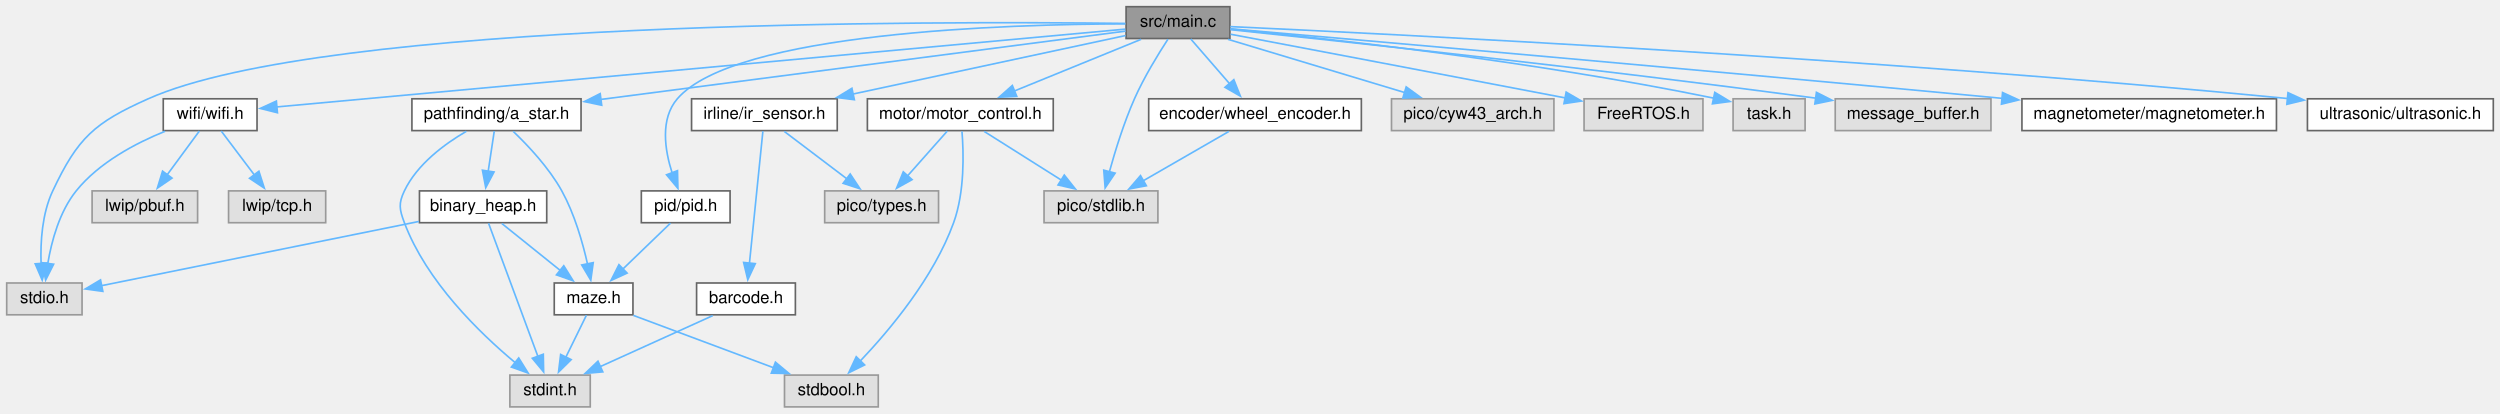
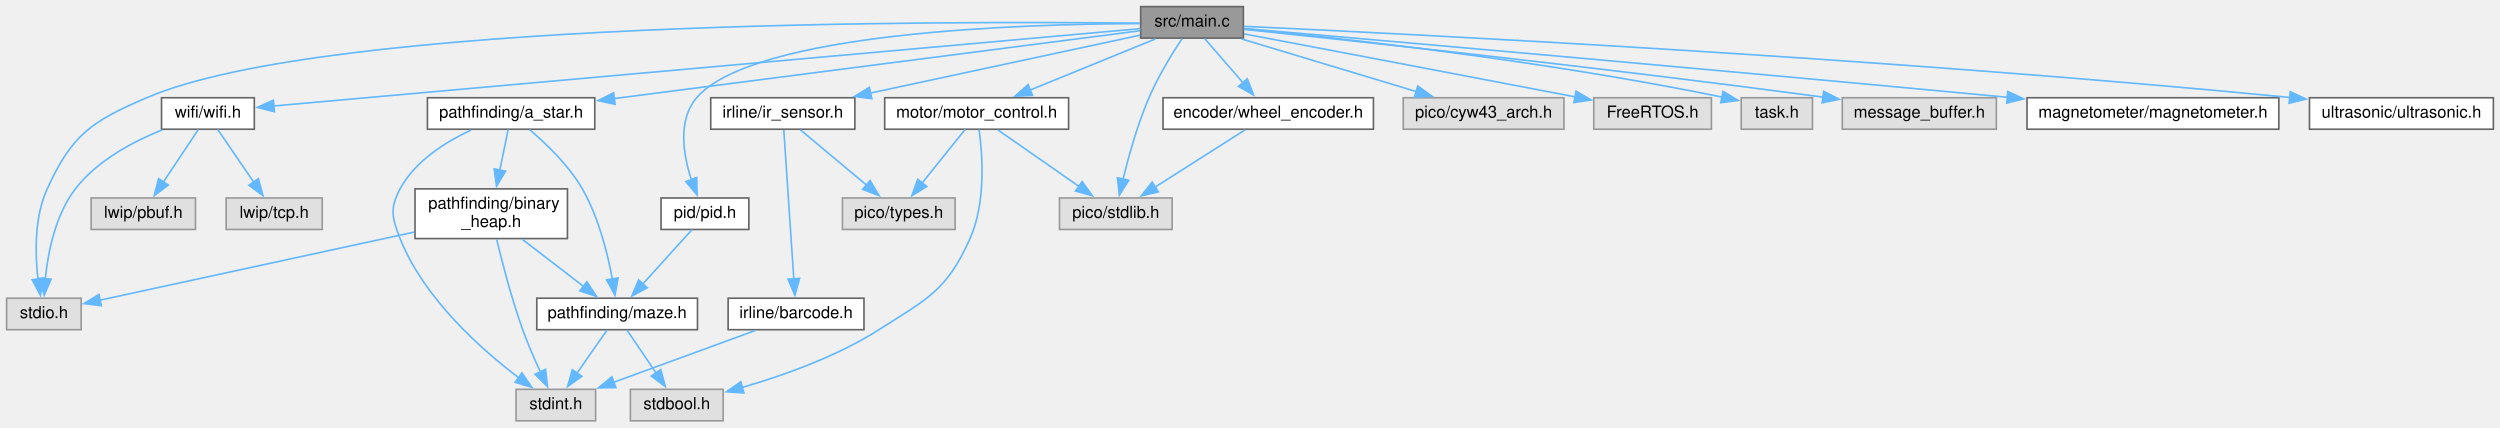
- <svg xmlns="http://www.w3.org/2000/svg" xmlns:xlink="http://www.w3.org/1999/xlink" width="1493pt" height="247pt" viewBox="0.00 0.00 1493.00 247.00">
-   <g id="graph0" class="graph" transform="scale(1 1) rotate(0) translate(4 243)">
+ <svg xmlns="http://www.w3.org/2000/svg" xmlns:xlink="http://www.w3.org/1999/xlink" width="1509pt" height="258pt" viewBox="0.00 0.00 1509.00 258.00">
+   <g id="graph0" class="graph" transform="scale(1 1) rotate(0) translate(4 254)">
    <g id="node1" class="node">
      <g id="a_node1">
        <a xlink:title="The main source file for robot control.">
-           <polygon fill="#999999" stroke="#666666" points="730.5,-239 668.5,-239 668.5,-220 730.5,-220 730.5,-239" />
-           <text text-anchor="middle" x="699.5" y="-227" font-family="Helvetica,sans-Serif" font-size="10.00">src/main.c</text>
+           <polygon fill="#999999" stroke="#666666" points="746.5,-250 684.5,-250 684.5,-231 746.5,-231 746.5,-250" />
+           <text text-anchor="middle" x="715.5" y="-238" font-family="Helvetica,sans-Serif" font-size="10.00">src/main.c</text>
        </a>
      </g>
    </g>
    <g id="node2" class="node">
      <g id="a_node2">
        <a xlink:title=" ">
          <polygon fill="#e0e0e0" stroke="#999999" points="45,-74 0,-74 0,-55 45,-55 45,-74" />
          <text text-anchor="middle" x="22.5" y="-62" font-family="Helvetica,sans-Serif" font-size="10.00">stdio.h</text>
        </a>
      </g>
    </g>
    <g id="edge1" class="edge">
-       <path fill="none" stroke="#63b8ff" d="M668.03,-229.02C557.86,-230.4 190.44,-231.29 84.5,-184 52.35,-169.65 42.52,-160.84 27.5,-129 21.13,-115.5 20.09,-98.58 20.53,-85.6" />
-       <polygon fill="#63b8ff" stroke="#63b8ff" points="24.01,-85.93 21.21,-75.72 17.03,-85.45 24.01,-85.93" />
+       <path fill="none" stroke="#63b8ff" d="M684.04,-239.99C572.11,-241.32 194.09,-242.13 84.5,-195 51.27,-180.71 39.51,-172.91 24.5,-140 16.62,-122.72 17.12,-100.77 18.98,-85.18" />
+       <polygon fill="#63b8ff" stroke="#63b8ff" points="22.37,-86.16 20.4,-75.75 15.45,-85.12 22.37,-86.16" />
    </g>
    <g id="node3" class="node">
      <g id="a_node3">
        <a xlink:title=" ">
-           <polygon fill="#e0e0e0" stroke="#999999" points="924,-184 827,-184 827,-165 924,-165 924,-184" />
-           <text text-anchor="middle" x="875.5" y="-172" font-family="Helvetica,sans-Serif" font-size="10.00">pico/cyw43_arch.h</text>
+           <polygon fill="#e0e0e0" stroke="#999999" points="940,-195 843,-195 843,-176 940,-176 940,-195" />
+           <text text-anchor="middle" x="891.5" y="-183" font-family="Helvetica,sans-Serif" font-size="10.00">pico/cyw43_arch.h</text>
        </a>
      </g>
    </g>
    <g id="edge2" class="edge">
-       <path fill="none" stroke="#63b8ff" d="M729.36,-219.51C758.39,-210.76 802.72,-197.42 834.94,-187.71" />
-       <polygon fill="#63b8ff" stroke="#63b8ff" points="835.78,-191.12 844.34,-184.88 833.76,-184.41 835.78,-191.12" />
+       <path fill="none" stroke="#63b8ff" d="M745.36,-230.51C774.39,-221.76 818.72,-208.42 850.94,-198.71" />
+       <polygon fill="#63b8ff" stroke="#63b8ff" points="851.78,-202.12 860.34,-195.88 849.76,-195.41 851.78,-202.12" />
    </g>
    <g id="node4" class="node">
      <g id="a_node4">
        <a xlink:title=" ">
-           <polygon fill="#e0e0e0" stroke="#999999" points="687.5,-129 619.5,-129 619.5,-110 687.5,-110 687.5,-129" />
-           <text text-anchor="middle" x="653.5" y="-117" font-family="Helvetica,sans-Serif" font-size="10.00">pico/stdlib.h</text>
+           <polygon fill="#e0e0e0" stroke="#999999" points="703.5,-134.5 635.5,-134.5 635.5,-115.5 703.5,-115.5 703.5,-134.5" />
+           <text text-anchor="middle" x="669.5" y="-122.5" font-family="Helvetica,sans-Serif" font-size="10.00">pico/stdlib.h</text>
        </a>
      </g>
    </g>
    <g id="edge3" class="edge">
-       <path fill="none" stroke="#63b8ff" d="M693.5,-219.61C687.79,-210.85 679.23,-196.93 673.5,-184 667.19,-169.74 661.97,-152.88 658.45,-140.12" />
-       <polygon fill="#63b8ff" stroke="#63b8ff" points="661.94,-139.6 656,-130.82 655.17,-141.38 661.94,-139.6" />
+       <path fill="none" stroke="#63b8ff" d="M709.44,-230.64C703.67,-221.9 695.08,-207.99 689.5,-195 682.58,-178.87 677.22,-159.61 673.8,-145.55" />
+       <polygon fill="#63b8ff" stroke="#63b8ff" points="677.3,-145.17 671.64,-136.21 670.48,-146.74 677.3,-145.17" />
    </g>
    <g id="node5" class="node">
      <g id="a_node5">
        <a xlink:title=" ">
-           <polygon fill="#e0e0e0" stroke="#999999" points="1013,-184 942,-184 942,-165 1013,-165 1013,-184" />
-           <text text-anchor="middle" x="977.5" y="-172" font-family="Helvetica,sans-Serif" font-size="10.00">FreeRTOS.h</text>
+           <polygon fill="#e0e0e0" stroke="#999999" points="1029,-195 958,-195 958,-176 1029,-176 1029,-195" />
+           <text text-anchor="middle" x="993.5" y="-183" font-family="Helvetica,sans-Serif" font-size="10.00">FreeRTOS.h</text>
        </a>
      </g>
    </g>
    <g id="edge4" class="edge">
-       <path fill="none" stroke="#63b8ff" d="M730.92,-222.55C773.82,-214.43 853.43,-199.33 931.03,-184.47" />
-       <polygon fill="#63b8ff" stroke="#63b8ff" points="931.31,-187.98 940.47,-182.66 929.99,-181.1 931.31,-187.98" />
+       <path fill="none" stroke="#63b8ff" d="M746.92,-233.55C789.82,-225.43 869.43,-210.33 947.03,-195.47" />
+       <polygon fill="#63b8ff" stroke="#63b8ff" points="947.31,-198.98 956.47,-193.66 945.99,-192.1 947.31,-198.98" />
    </g>
    <g id="node6" class="node">
      <g id="a_node6">
        <a xlink:title=" ">
-           <polygon fill="#e0e0e0" stroke="#999999" points="1074,-184 1031,-184 1031,-165 1074,-165 1074,-184" />
-           <text text-anchor="middle" x="1052.5" y="-172" font-family="Helvetica,sans-Serif" font-size="10.00">task.h</text>
+           <polygon fill="#e0e0e0" stroke="#999999" points="1090,-195 1047,-195 1047,-176 1090,-176 1090,-195" />
+           <text text-anchor="middle" x="1068.5" y="-183" font-family="Helvetica,sans-Serif" font-size="10.00">task.h</text>
        </a>
      </g>
    </g>
    <g id="edge5" class="edge">
-       <path fill="none" stroke="#63b8ff" d="M730.93,-225.64C787.09,-220.21 908.52,-207.05 1019.58,-184.37" />
-       <polygon fill="#63b8ff" stroke="#63b8ff" points="1020.07,-187.84 1029.15,-182.38 1018.65,-180.99 1020.07,-187.84" />
+       <path fill="none" stroke="#63b8ff" d="M746.93,-236.64C803.09,-231.21 924.52,-218.05 1035.58,-195.37" />
+       <polygon fill="#63b8ff" stroke="#63b8ff" points="1036.07,-198.84 1045.15,-193.38 1034.65,-191.99 1036.07,-198.84" />
    </g>
    <g id="node7" class="node">
      <g id="a_node7">
        <a xlink:title=" ">
-           <polygon fill="#e0e0e0" stroke="#999999" points="1185,-184 1092,-184 1092,-165 1185,-165 1185,-184" />
-           <text text-anchor="middle" x="1138.5" y="-172" font-family="Helvetica,sans-Serif" font-size="10.00">message_buffer.h</text>
+           <polygon fill="#e0e0e0" stroke="#999999" points="1201,-195 1108,-195 1108,-176 1201,-176 1201,-195" />
+           <text text-anchor="middle" x="1154.5" y="-183" font-family="Helvetica,sans-Serif" font-size="10.00">message_buffer.h</text>
        </a>
      </g>
    </g>
    <g id="edge6" class="edge">
-       <path fill="none" stroke="#63b8ff" d="M730.91,-225.27C794.78,-218.61 944.63,-202.54 1080.69,-184.34" />
-       <polygon fill="#63b8ff" stroke="#63b8ff" points="1080.77,-187.86 1090.21,-183.06 1079.83,-180.92 1080.77,-187.86" />
+       <path fill="none" stroke="#63b8ff" d="M746.91,-236.27C810.78,-229.61 960.63,-213.54 1096.69,-195.34" />
+       <polygon fill="#63b8ff" stroke="#63b8ff" points="1096.77,-198.86 1106.21,-194.06 1095.83,-191.92 1096.77,-198.86" />
    </g>
    <g id="node8" class="node">
      <g id="a_node8">
        <a xlink:href="ir__sensor_8h.html" target="_top" xlink:title="Header file for the IR sensor driver.">
-           <polygon fill="white" stroke="#666666" points="496,-184 409,-184 409,-165 496,-165 496,-184" />
-           <text text-anchor="middle" x="452.5" y="-172" font-family="Helvetica,sans-Serif" font-size="10.00">irline/ir_sensor.h</text>
+           <polygon fill="white" stroke="#666666" points="512,-195 425,-195 425,-176 512,-176 512,-195" />
+           <text text-anchor="middle" x="468.5" y="-183" font-family="Helvetica,sans-Serif" font-size="10.00">irline/ir_sensor.h</text>
        </a>
      </g>
    </g>
    <g id="edge7" class="edge">
-       <path fill="none" stroke="#63b8ff" d="M668.22,-221.79C627.27,-213 554.9,-197.47 505.37,-186.84" />
-       <polygon fill="#63b8ff" stroke="#63b8ff" points="506.23,-183.45 495.71,-184.77 504.76,-190.29 506.23,-183.45" />
+       <path fill="none" stroke="#63b8ff" d="M684.22,-232.79C643.27,-224 570.9,-208.47 521.37,-197.84" />
+       <polygon fill="#63b8ff" stroke="#63b8ff" points="522.23,-194.45 511.71,-195.77 520.76,-201.29 522.23,-194.45" />
    </g>
    <g id="node12" class="node">
      <g id="a_node12">
        <a xlink:href="magnetometer_8h.html" target="_top" xlink:title="Header file for the magnetometer driver.">
-           <polygon fill="white" stroke="#666666" points="1355.5,-184 1203.5,-184 1203.5,-165 1355.5,-165 1355.5,-184" />
-           <text text-anchor="middle" x="1279.5" y="-172" font-family="Helvetica,sans-Serif" font-size="10.00">magnetometer/magnetometer.h</text>
+           <polygon fill="white" stroke="#666666" points="1371.5,-195 1219.5,-195 1219.5,-176 1371.5,-176 1371.5,-195" />
+           <text text-anchor="middle" x="1295.5" y="-183" font-family="Helvetica,sans-Serif" font-size="10.00">magnetometer/magnetometer.h</text>
        </a>
      </g>
    </g>
    <g id="edge11" class="edge">
-       <path fill="none" stroke="#63b8ff" d="M730.78,-225.8C807.38,-219.16 1010.7,-201.39 1191.71,-184.26" />
-       <polygon fill="#63b8ff" stroke="#63b8ff" points="1191.92,-187.75 1201.54,-183.32 1191.26,-180.78 1191.92,-187.75" />
+       <path fill="none" stroke="#63b8ff" d="M746.78,-236.8C823.38,-230.16 1026.7,-212.39 1207.71,-195.26" />
+       <polygon fill="#63b8ff" stroke="#63b8ff" points="1207.92,-198.75 1217.54,-194.32 1207.26,-191.78 1207.92,-198.75" />
    </g>
    <g id="node13" class="node">
      <g id="a_node13">
        <a xlink:href="motor__control_8h.html" target="_top" xlink:title="Header file for motor control drivers.">
-           <polygon fill="white" stroke="#666666" points="625,-184 514,-184 514,-165 625,-165 625,-184" />
-           <text text-anchor="middle" x="569.5" y="-172" font-family="Helvetica,sans-Serif" font-size="10.00">motor/motor_control.h</text>
+           <polygon fill="white" stroke="#666666" points="641,-195 530,-195 530,-176 641,-176 641,-195" />
+           <text text-anchor="middle" x="585.5" y="-183" font-family="Helvetica,sans-Serif" font-size="10.00">motor/motor_control.h</text>
        </a>
      </g>
    </g>
    <g id="edge12" class="edge">
-       <path fill="none" stroke="#63b8ff" d="M677.45,-219.51C656.69,-211.04 625.34,-198.27 601.77,-188.66" />
-       <polygon fill="#63b8ff" stroke="#63b8ff" points="603.21,-185.46 592.63,-184.93 600.57,-191.95 603.21,-185.46" />
+       <path fill="none" stroke="#63b8ff" d="M693.45,-230.51C672.69,-222.04 641.34,-209.27 617.77,-199.66" />
+       <polygon fill="#63b8ff" stroke="#63b8ff" points="619.21,-196.46 608.63,-195.93 616.57,-202.95 619.21,-196.46" />
    </g>
    <g id="node15" class="node">
      <g id="a_node15">
        <a xlink:href="ultrasonic_8h.html" target="_top" xlink:title="Header file for the ultrasonic sensor driver.">
-           <polygon fill="white" stroke="#666666" points="1485,-184 1374,-184 1374,-165 1485,-165 1485,-184" />
-           <text text-anchor="middle" x="1429.5" y="-172" font-family="Helvetica,sans-Serif" font-size="10.00">ultrasonic/ultrasonic.h</text>
+           <polygon fill="white" stroke="#666666" points="1501,-195 1390,-195 1390,-176 1501,-176 1501,-195" />
+           <text text-anchor="middle" x="1445.5" y="-183" font-family="Helvetica,sans-Serif" font-size="10.00">ultrasonic/ultrasonic.h</text>
        </a>
      </g>
    </g>
    <g id="edge16" class="edge">
-       <path fill="none" stroke="#63b8ff" d="M730.72,-227.11C824.53,-222.8 1112.36,-208.48 1362.38,-184.14" />
-       <polygon fill="#63b8ff" stroke="#63b8ff" points="1362.39,-187.66 1372,-183.2 1361.71,-180.69 1362.39,-187.66" />
+       <path fill="none" stroke="#63b8ff" d="M746.72,-238.11C840.53,-233.8 1128.36,-219.48 1378.38,-195.14" />
+       <polygon fill="#63b8ff" stroke="#63b8ff" points="1378.39,-198.66 1388,-194.2 1377.71,-191.69 1378.39,-198.66" />
    </g>
    <g id="node16" class="node">
      <g id="a_node16">
        <a xlink:href="wheel__encoder_8h.html" target="_top" xlink:title="Header file for the wheel encoder drivers.">
-           <polygon fill="white" stroke="#666666" points="809,-184 682,-184 682,-165 809,-165 809,-184" />
-           <text text-anchor="middle" x="745.5" y="-172" font-family="Helvetica,sans-Serif" font-size="10.00">encoder/wheel_encoder.h</text>
+           <polygon fill="white" stroke="#666666" points="825,-195 698,-195 698,-176 825,-176 825,-195" />
+           <text text-anchor="middle" x="761.5" y="-183" font-family="Helvetica,sans-Serif" font-size="10.00">encoder/wheel_encoder.h</text>
        </a>
      </g>
    </g>
    <g id="edge17" class="edge">
-       <path fill="none" stroke="#63b8ff" d="M707.1,-219.75C713.38,-212.5 722.51,-201.98 730.3,-193.02" />
-       <polygon fill="#63b8ff" stroke="#63b8ff" points="732.84,-195.43 736.75,-185.59 727.55,-190.84 732.84,-195.43" />
+       <path fill="none" stroke="#63b8ff" d="M723.1,-230.75C729.38,-223.5 738.51,-212.98 746.3,-204.02" />
+       <polygon fill="#63b8ff" stroke="#63b8ff" points="748.84,-206.43 752.75,-196.59 743.55,-201.84 748.84,-206.43" />
    </g>
    <g id="node17" class="node">
      <g id="a_node17">
        <a xlink:href="pid_8h.html" target="_top" xlink:title=" ">
-           <polygon fill="white" stroke="#666666" points="432,-129 379,-129 379,-110 432,-110 432,-129" />
-           <text text-anchor="middle" x="405.5" y="-117" font-family="Helvetica,sans-Serif" font-size="10.00">pid/pid.h</text>
+           <polygon fill="white" stroke="#666666" points="448,-134.5 395,-134.5 395,-115.5 448,-115.5 448,-134.5" />
+           <text text-anchor="middle" x="421.5" y="-122.5" font-family="Helvetica,sans-Serif" font-size="10.00">pid/pid.h</text>
        </a>
      </g>
    </g>
    <g id="edge19" class="edge">
-       <path fill="none" stroke="#63b8ff" d="M668.02,-228.75C598.4,-228.56 434.81,-223.8 400.5,-184 390.12,-171.96 392.97,-153.42 397.47,-139.48" />
-       <polygon fill="#63b8ff" stroke="#63b8ff" points="400.6,-141.09 400.85,-130.5 394.05,-138.63 400.6,-141.09" />
+       <path fill="none" stroke="#63b8ff" d="M684.02,-239.75C614.4,-239.56 450.81,-234.8 416.5,-195 404.88,-181.52 408.39,-160.52 413.41,-145.22" />
+       <polygon fill="#63b8ff" stroke="#63b8ff" points="416.53,-146.87 416.78,-136.28 409.98,-144.4 416.53,-146.87" />
    </g>
    <g id="node19" class="node">
      <g id="a_node19">
        <a xlink:href="wifi_8h.html" target="_top" xlink:title="Header file for WiFi module. This file contains the function prototypes and data structures for the W...">
-           <polygon fill="white" stroke="#666666" points="149.5,-184 93.5,-184 93.5,-165 149.5,-165 149.5,-184" />
-           <text text-anchor="middle" x="121.5" y="-172" font-family="Helvetica,sans-Serif" font-size="10.00">wifi/wifi.h</text>
+           <polygon fill="white" stroke="#666666" points="149.5,-195 93.5,-195 93.5,-176 149.5,-176 149.5,-195" />
+           <text text-anchor="middle" x="121.5" y="-183" font-family="Helvetica,sans-Serif" font-size="10.00">wifi/wifi.h</text>
        </a>
      </g>
    </g>
    <g id="edge23" class="edge">
-       <path fill="none" stroke="#63b8ff" d="M668.01,-225.61C569.92,-216.62 269.92,-189.11 161.29,-179.15" />
-       <polygon fill="#63b8ff" stroke="#63b8ff" points="161.69,-175.67 151.41,-178.24 161.05,-182.64 161.69,-175.67" />
+       <path fill="none" stroke="#63b8ff" d="M684.4,-236.73C584.56,-227.82 272.19,-199.95 161.16,-190.04" />
+       <polygon fill="#63b8ff" stroke="#63b8ff" points="161.62,-186.57 151.35,-189.16 161,-193.54 161.62,-186.57" />
    </g>
    <g id="node22" class="node">
      <g id="a_node22">
        <a xlink:href="a__star_8h.html" target="_top" xlink:title="Header file for the a* algorithm.">
-           <polygon fill="white" stroke="#666666" points="343,-184 242,-184 242,-165 343,-165 343,-184" />
-           <text text-anchor="middle" x="292.5" y="-172" font-family="Helvetica,sans-Serif" font-size="10.00">pathfinding/a_star.h</text>
+           <polygon fill="white" stroke="#666666" points="355,-195 254,-195 254,-176 355,-176 355,-195" />
+           <text text-anchor="middle" x="304.5" y="-183" font-family="Helvetica,sans-Serif" font-size="10.00">pathfinding/a_star.h</text>
        </a>
      </g>
    </g>
    <g id="edge27" class="edge">
-       <path fill="none" stroke="#63b8ff" d="M668.24,-224.43C601.28,-215.71 442.93,-195.09 354.66,-183.6" />
-       <polygon fill="#63b8ff" stroke="#63b8ff" points="355.34,-180.15 344.98,-182.33 354.44,-187.1 355.34,-180.15" />
+       <path fill="none" stroke="#63b8ff" d="M684.27,-235.47C616.7,-226.76 455.86,-206.02 366.7,-194.52" />
+       <polygon fill="#63b8ff" stroke="#63b8ff" points="367.26,-191.06 356.9,-193.26 366.37,-198.01 367.26,-191.06" />
    </g>
    <g id="node9" class="node">
      <g id="a_node9">
        <a xlink:title=" ">
-           <polygon fill="#e0e0e0" stroke="#999999" points="556.5,-129 488.5,-129 488.5,-110 556.5,-110 556.5,-129" />
-           <text text-anchor="middle" x="522.5" y="-117" font-family="Helvetica,sans-Serif" font-size="10.00">pico/types.h</text>
+           <polygon fill="#e0e0e0" stroke="#999999" points="572.5,-134.5 504.5,-134.5 504.5,-115.5 572.5,-115.5 572.5,-134.5" />
+           <text text-anchor="middle" x="538.5" y="-122.5" font-family="Helvetica,sans-Serif" font-size="10.00">pico/types.h</text>
        </a>
      </g>
    </g>
    <g id="edge8" class="edge">
-       <path fill="none" stroke="#63b8ff" d="M464.37,-164.51C474.59,-156.77 489.57,-145.43 501.76,-136.2" />
-       <polygon fill="#63b8ff" stroke="#63b8ff" points="503.73,-139.1 509.59,-130.27 499.51,-133.52 503.73,-139.1" />
+       <path fill="none" stroke="#63b8ff" d="M479.13,-175.62C489.72,-166.77 506.21,-152.98 519.13,-142.19" />
+       <polygon fill="#63b8ff" stroke="#63b8ff" points="521.18,-145.04 526.61,-135.94 516.69,-139.67 521.18,-145.04" />
    </g>
    <g id="node10" class="node">
      <g id="a_node10">
        <a xlink:href="barcode_8h.html" target="_top" xlink:title="Header file for the barcode driver.">
-           <polygon fill="white" stroke="#666666" points="471,-74 412,-74 412,-55 471,-55 471,-74" />
-           <text text-anchor="middle" x="441.5" y="-62" font-family="Helvetica,sans-Serif" font-size="10.00">barcode.h</text>
+           <polygon fill="white" stroke="#666666" points="517.5,-74 435.5,-74 435.5,-55 517.5,-55 517.5,-74" />
+           <text text-anchor="middle" x="476.5" y="-62" font-family="Helvetica,sans-Serif" font-size="10.00">irline/barcode.h</text>
        </a>
      </g>
    </g>
    <g id="edge9" class="edge">
-       <path fill="none" stroke="#63b8ff" d="M451.6,-164.66C449.85,-147.5 445.96,-109.26 443.55,-85.6" />
-       <polygon fill="#63b8ff" stroke="#63b8ff" points="447.06,-85.56 442.57,-75.97 440.1,-86.27 447.06,-85.56" />
+       <path fill="none" stroke="#63b8ff" d="M469.1,-175.56C470.38,-156.51 473.4,-111.56 475.16,-85.37" />
+       <polygon fill="#63b8ff" stroke="#63b8ff" points="478.63,-85.95 475.81,-75.73 471.65,-85.48 478.63,-85.95" />
    </g>
    <g id="node11" class="node">
      <g id="a_node11">
        <a xlink:title=" ">
-           <polygon fill="#e0e0e0" stroke="#999999" points="348.5,-19 300.5,-19 300.5,0 348.5,0 348.5,-19" />
-           <text text-anchor="middle" x="324.5" y="-7" font-family="Helvetica,sans-Serif" font-size="10.00">stdint.h</text>
+           <polygon fill="#e0e0e0" stroke="#999999" points="355.5,-19 307.5,-19 307.5,0 355.5,0 355.5,-19" />
+           <text text-anchor="middle" x="331.5" y="-7" font-family="Helvetica,sans-Serif" font-size="10.00">stdint.h</text>
        </a>
      </g>
    </g>
    <g id="edge10" class="edge">
-       <path fill="none" stroke="#63b8ff" d="M421.65,-54.51C403.22,-46.16 375.52,-33.61 354.41,-24.05" />
-       <polygon fill="#63b8ff" stroke="#63b8ff" points="355.99,-20.92 345.43,-19.98 353.1,-27.3 355.99,-20.92" />
+       <path fill="none" stroke="#63b8ff" d="M451.9,-54.51C428.43,-45.93 392.83,-32.92 366.43,-23.27" />
+       <polygon fill="#63b8ff" stroke="#63b8ff" points="367.75,-20.02 357.16,-19.88 365.35,-26.6 367.75,-20.02" />
    </g>
    <g id="edge14" class="edge">
-       <path fill="none" stroke="#63b8ff" d="M583.75,-164.51C596.38,-156.54 615.06,-144.75 629.91,-135.38" />
-       <polygon fill="#63b8ff" stroke="#63b8ff" points="631.59,-138.46 638.18,-130.17 627.86,-132.54 631.59,-138.46" />
+       <path fill="none" stroke="#63b8ff" d="M598.26,-175.62C611.33,-166.51 631.91,-152.18 647.6,-141.25" />
+       <polygon fill="#63b8ff" stroke="#63b8ff" points="649.17,-144.42 655.38,-135.83 645.17,-138.68 649.17,-144.42" />
    </g>
    <g id="edge15" class="edge">
-       <path fill="none" stroke="#63b8ff" d="M561.74,-164.75C555.31,-157.5 545.99,-146.98 538.04,-138.02" />
-       <polygon fill="#63b8ff" stroke="#63b8ff" points="540.69,-135.73 531.43,-130.57 535.45,-140.38 540.69,-135.73" />
+       <path fill="none" stroke="#63b8ff" d="M578.56,-175.87C571.76,-167.4 561.19,-154.24 552.61,-143.57" />
+       <polygon fill="#63b8ff" stroke="#63b8ff" points="555.4,-141.45 546.41,-135.85 549.95,-145.84 555.4,-141.45" />
    </g>
    <g id="node14" class="node">
      <g id="a_node14">
        <a xlink:title=" ">
-           <polygon fill="#e0e0e0" stroke="#999999" points="520.5,-19 464.5,-19 464.5,0 520.5,0 520.5,-19" />
-           <text text-anchor="middle" x="492.5" y="-7" font-family="Helvetica,sans-Serif" font-size="10.00">stdbool.h</text>
+           <polygon fill="#e0e0e0" stroke="#999999" points="432.5,-19 376.5,-19 376.5,0 432.5,0 432.5,-19" />
+           <text text-anchor="middle" x="404.5" y="-7" font-family="Helvetica,sans-Serif" font-size="10.00">stdbool.h</text>
        </a>
      </g>
    </g>
    <g id="edge13" class="edge">
-       <path fill="none" stroke="#63b8ff" d="M570.48,-164.56C571.52,-151.96 572.2,-128.48 565.5,-110 553.63,-77.26 527.4,-45.99 509.84,-27.51" />
-       <polygon fill="#63b8ff" stroke="#63b8ff" points="512.35,-25.07 502.85,-20.38 507.35,-29.97 512.35,-25.07" />
+       <path fill="none" stroke="#63b8ff" d="M586.97,-175.77C588.98,-161.36 591.31,-132 581.5,-110 567.42,-78.43 555.65,-73.58 526.5,-55 501.03,-38.76 468.8,-27.33 443.87,-20.12" />
+       <polygon fill="#63b8ff" stroke="#63b8ff" points="445.01,-16.81 434.43,-17.51 443.14,-23.55 445.01,-16.81" />
    </g>
    <g id="edge18" class="edge">
-       <path fill="none" stroke="#63b8ff" d="M729.89,-164.51C715.8,-156.39 694.81,-144.3 678.4,-134.85" />
-       <polygon fill="#63b8ff" stroke="#63b8ff" points="680.6,-132.07 670.19,-130.11 677.11,-138.14 680.6,-132.07" />
+       <path fill="none" stroke="#63b8ff" d="M747.53,-175.62C733.07,-166.42 710.24,-151.91 693,-140.94" />
+       <polygon fill="#63b8ff" stroke="#63b8ff" points="695.2,-138.19 684.88,-135.78 691.44,-144.1 695.2,-138.19" />
    </g>
    <g id="node18" class="node">
      <g id="a_node18">
        <a xlink:href="maze_8h.html" target="_top" xlink:title="Header file for the maze data structure and public functions.">
-           <polygon fill="white" stroke="#666666" points="374,-74 327,-74 327,-55 374,-55 374,-74" />
-           <text text-anchor="middle" x="350.5" y="-62" font-family="Helvetica,sans-Serif" font-size="10.00">maze.h</text>
+           <polygon fill="white" stroke="#666666" points="417,-74 320,-74 320,-55 417,-55 417,-74" />
+           <text text-anchor="middle" x="368.5" y="-62" font-family="Helvetica,sans-Serif" font-size="10.00">pathfinding/maze.h</text>
        </a>
      </g>
    </g>
    <g id="edge20" class="edge">
-       <path fill="none" stroke="#63b8ff" d="M396.42,-109.75C388.66,-102.27 377.29,-91.32 367.8,-82.17" />
-       <polygon fill="#63b8ff" stroke="#63b8ff" points="370.5,-79.91 360.87,-75.49 365.64,-84.95 370.5,-79.91" />
+       <path fill="none" stroke="#63b8ff" d="M413.68,-115.37C405.85,-106.73 393.6,-93.2 383.83,-82.42" />
+       <polygon fill="#63b8ff" stroke="#63b8ff" points="386.68,-80.35 377.37,-75.29 381.49,-85.05 386.68,-80.35" />
    </g>
    <g id="edge21" class="edge">
-       <path fill="none" stroke="#63b8ff" d="M346.21,-54.75C342.88,-47.96 338.14,-38.3 333.94,-29.73" />
-       <polygon fill="#63b8ff" stroke="#63b8ff" points="337.1,-28.24 329.55,-20.8 330.82,-31.32 337.1,-28.24" />
+       <path fill="none" stroke="#63b8ff" d="M362.39,-54.75C357.49,-47.73 350.45,-37.64 344.33,-28.87" />
+       <polygon fill="#63b8ff" stroke="#63b8ff" points="347.2,-26.88 338.61,-20.68 341.46,-30.89 347.2,-26.88" />
    </g>
    <g id="edge22" class="edge">
-       <path fill="none" stroke="#63b8ff" d="M374.27,-54.63C397.2,-46.07 432.17,-33.02 458.14,-23.32" />
-       <polygon fill="#63b8ff" stroke="#63b8ff" points="459.09,-26.71 467.24,-19.93 456.64,-20.15 459.09,-26.71" />
+       <path fill="none" stroke="#63b8ff" d="M374.44,-54.75C379.21,-47.73 386.06,-37.64 392.02,-28.87" />
+       <polygon fill="#63b8ff" stroke="#63b8ff" points="394.85,-30.93 397.58,-20.69 389.06,-27 394.85,-30.93" />
    </g>
    <g id="edge24" class="edge">
-       <path fill="none" stroke="#63b8ff" d="M94.55,-164.59C77.09,-157.52 55.14,-145.97 41.5,-129 31.56,-116.63 26.81,-99.16 24.55,-85.67" />
-       <polygon fill="#63b8ff" stroke="#63b8ff" points="28.02,-85.22 23.25,-75.76 21.08,-86.13 28.02,-85.22" />
+       <path fill="none" stroke="#63b8ff" d="M93.94,-175.62C76.44,-168.61 54.69,-157.12 41.5,-140 29.42,-124.31 24.96,-101.79 23.34,-85.62" />
+       <polygon fill="#63b8ff" stroke="#63b8ff" points="26.84,-85.52 22.67,-75.78 19.86,-85.99 26.84,-85.52" />
    </g>
    <g id="node20" class="node">
      <g id="a_node20">
        <a xlink:title=" ">
-           <polygon fill="#e0e0e0" stroke="#999999" points="114,-129 51,-129 51,-110 114,-110 114,-129" />
-           <text text-anchor="middle" x="82.5" y="-117" font-family="Helvetica,sans-Serif" font-size="10.00">lwip/pbuf.h</text>
+           <polygon fill="#e0e0e0" stroke="#999999" points="114,-134.5 51,-134.5 51,-115.5 114,-115.5 114,-134.5" />
+           <text text-anchor="middle" x="82.5" y="-122.5" font-family="Helvetica,sans-Serif" font-size="10.00">lwip/pbuf.h</text>
        </a>
      </g>
    </g>
    <g id="edge25" class="edge">
-       <path fill="none" stroke="#63b8ff" d="M115.06,-164.75C109.84,-157.66 102.31,-147.42 95.81,-138.59" />
-       <polygon fill="#63b8ff" stroke="#63b8ff" points="98.72,-136.64 89.98,-130.66 93.08,-140.79 98.72,-136.64" />
+       <path fill="none" stroke="#63b8ff" d="M115.75,-175.87C110.22,-167.57 101.68,-154.78 94.65,-144.22" />
+       <polygon fill="#63b8ff" stroke="#63b8ff" points="97.58,-142.31 89.12,-135.93 91.75,-146.19 97.58,-142.31" />
    </g>
    <g id="node21" class="node">
      <g id="a_node21">
        <a xlink:title=" ">
-           <polygon fill="#e0e0e0" stroke="#999999" points="190.5,-129 132.5,-129 132.5,-110 190.5,-110 190.5,-129" />
-           <text text-anchor="middle" x="161.5" y="-117" font-family="Helvetica,sans-Serif" font-size="10.00">lwip/tcp.h</text>
+           <polygon fill="#e0e0e0" stroke="#999999" points="190.5,-134.5 132.5,-134.5 132.5,-115.5 190.5,-115.5 190.5,-134.5" />
+           <text text-anchor="middle" x="161.5" y="-122.5" font-family="Helvetica,sans-Serif" font-size="10.00">lwip/tcp.h</text>
        </a>
      </g>
    </g>
    <g id="edge26" class="edge">
-       <path fill="none" stroke="#63b8ff" d="M128.11,-164.75C133.46,-157.66 141.18,-147.42 147.85,-138.59" />
-       <polygon fill="#63b8ff" stroke="#63b8ff" points="150.61,-140.74 153.84,-130.65 145.02,-136.52 150.61,-140.74" />
+       <path fill="none" stroke="#63b8ff" d="M127.4,-175.87C133.13,-167.49 142.01,-154.51 149.26,-143.89" />
+       <polygon fill="#63b8ff" stroke="#63b8ff" points="151.96,-146.15 154.72,-135.92 146.19,-142.2 151.96,-146.15" />
    </g>
    <g id="edge28" class="edge">
-       <path fill="none" stroke="#63b8ff" d="M274.5,-164.57C261.57,-157.05 245.12,-144.96 237.5,-129 233.86,-121.38 234.53,-117.91 237.5,-110 250.65,-74.98 282.34,-44.21 303.62,-26.48" />
-       <polygon fill="#63b8ff" stroke="#63b8ff" points="305.78,-29.23 311.38,-20.23 301.39,-23.78 305.78,-29.23" />
+       <path fill="none" stroke="#63b8ff" d="M280.39,-175.52C265.09,-168.42 246.54,-156.86 237.5,-140 231.2,-128.25 232.57,-122.39 237.5,-110 251.87,-73.87 286.27,-43.28 309.23,-25.9" />
+       <polygon fill="#63b8ff" stroke="#63b8ff" points="311.04,-28.91 317.05,-20.18 306.91,-23.26 311.04,-28.91" />
    </g>
    <g id="edge33" class="edge">
-       <path fill="none" stroke="#63b8ff" d="M302.49,-164.53C311.29,-156.14 323.84,-142.84 331.5,-129 339.1,-115.26 343.99,-98.14 346.91,-85.13" />
-       <polygon fill="#63b8ff" stroke="#63b8ff" points="350.27,-86.15 348.82,-75.66 343.41,-84.77 350.27,-86.15" />
+       <path fill="none" stroke="#63b8ff" d="M315.61,-175.77C325.37,-167.53 339.26,-154.35 347.5,-140 357.33,-122.9 362.79,-100.92 365.66,-85.28" />
+       <polygon fill="#63b8ff" stroke="#63b8ff" points="369.05,-86.23 367.2,-75.8 362.14,-85.11 369.05,-86.23" />
    </g>
    <g id="node23" class="node">
      <g id="a_node23">
        <a xlink:href="binary__heap_8h.html" target="_top" xlink:title="This file contains the declarations for the binary min-heap used in the a* algorithm.">
-           <polygon fill="white" stroke="#666666" points="322.5,-129 246.5,-129 246.5,-110 322.5,-110 322.5,-129" />
-           <text text-anchor="middle" x="284.5" y="-117" font-family="Helvetica,sans-Serif" font-size="10.00">binary_heap.h</text>
+           <polygon fill="white" stroke="#666666" points="338.5,-140 246.5,-140 246.5,-110 338.5,-110 338.5,-140" />
+           <text text-anchor="start" x="254.5" y="-128" font-family="Helvetica,sans-Serif" font-size="10.00">pathfinding/binary</text>
+           <text text-anchor="middle" x="292.5" y="-117" font-family="Helvetica,sans-Serif" font-size="10.00">_heap.h</text>
        </a>
      </g>
    </g>
    <g id="edge29" class="edge">
-       <path fill="none" stroke="#63b8ff" d="M291.18,-164.75C290.19,-158.19 288.79,-148.95 287.53,-140.6" />
-       <polygon fill="#63b8ff" stroke="#63b8ff" points="291.03,-140.3 286.08,-130.94 284.11,-141.35 291.03,-140.3" />
+       <path fill="none" stroke="#63b8ff" d="M302.73,-175.87C301.39,-169.33 299.47,-159.99 297.66,-151.15" />
+       <polygon fill="#63b8ff" stroke="#63b8ff" points="301.14,-150.69 295.7,-141.6 294.28,-152.1 301.14,-150.69" />
    </g>
    <g id="edge32" class="edge">
-       <path fill="none" stroke="#63b8ff" d="M246.12,-110.74C195.04,-100.4 105.5,-82.29 56.65,-72.41" />
-       <polygon fill="#63b8ff" stroke="#63b8ff" points="57.42,-68.99 46.93,-70.44 56.03,-75.85 57.42,-68.99" />
+       <path fill="none" stroke="#63b8ff" d="M246.09,-113.94C192.04,-102.23 104.08,-83.18 56.19,-72.8" />
+       <polygon fill="#63b8ff" stroke="#63b8ff" points="57.19,-69.44 46.68,-70.74 55.71,-76.28 57.19,-69.44" />
    </g>
    <g id="edge30" class="edge">
-       <path fill="none" stroke="#63b8ff" d="M287.77,-109.66C294.19,-92.34 308.56,-53.55 317.3,-29.95" />
-       <polygon fill="#63b8ff" stroke="#63b8ff" points="320.46,-31.47 320.66,-20.88 313.9,-29.04 320.46,-31.47" />
+       <path fill="none" stroke="#63b8ff" d="M295.8,-109.53C299.17,-95.43 304.85,-73.47 311.5,-55 314.58,-46.43 318.6,-37.21 322.23,-29.4" />
+       <polygon fill="#63b8ff" stroke="#63b8ff" points="325.3,-31.1 326.46,-20.57 318.98,-28.08 325.3,-31.1" />
    </g>
    <g id="edge31" class="edge">
-       <path fill="none" stroke="#63b8ff" d="M295.7,-109.51C305.24,-101.85 319.17,-90.66 330.61,-81.47" />
-       <polygon fill="#63b8ff" stroke="#63b8ff" points="332.68,-84.3 338.29,-75.31 328.3,-78.84 332.68,-84.3" />
+       <path fill="none" stroke="#63b8ff" d="M311.29,-109.54C322.55,-100.87 336.87,-89.85 348.37,-81" />
+       <polygon fill="#63b8ff" stroke="#63b8ff" points="350.24,-83.97 356.03,-75.1 345.97,-78.42 350.24,-83.97" />
    </g>
  </g>
</svg>
